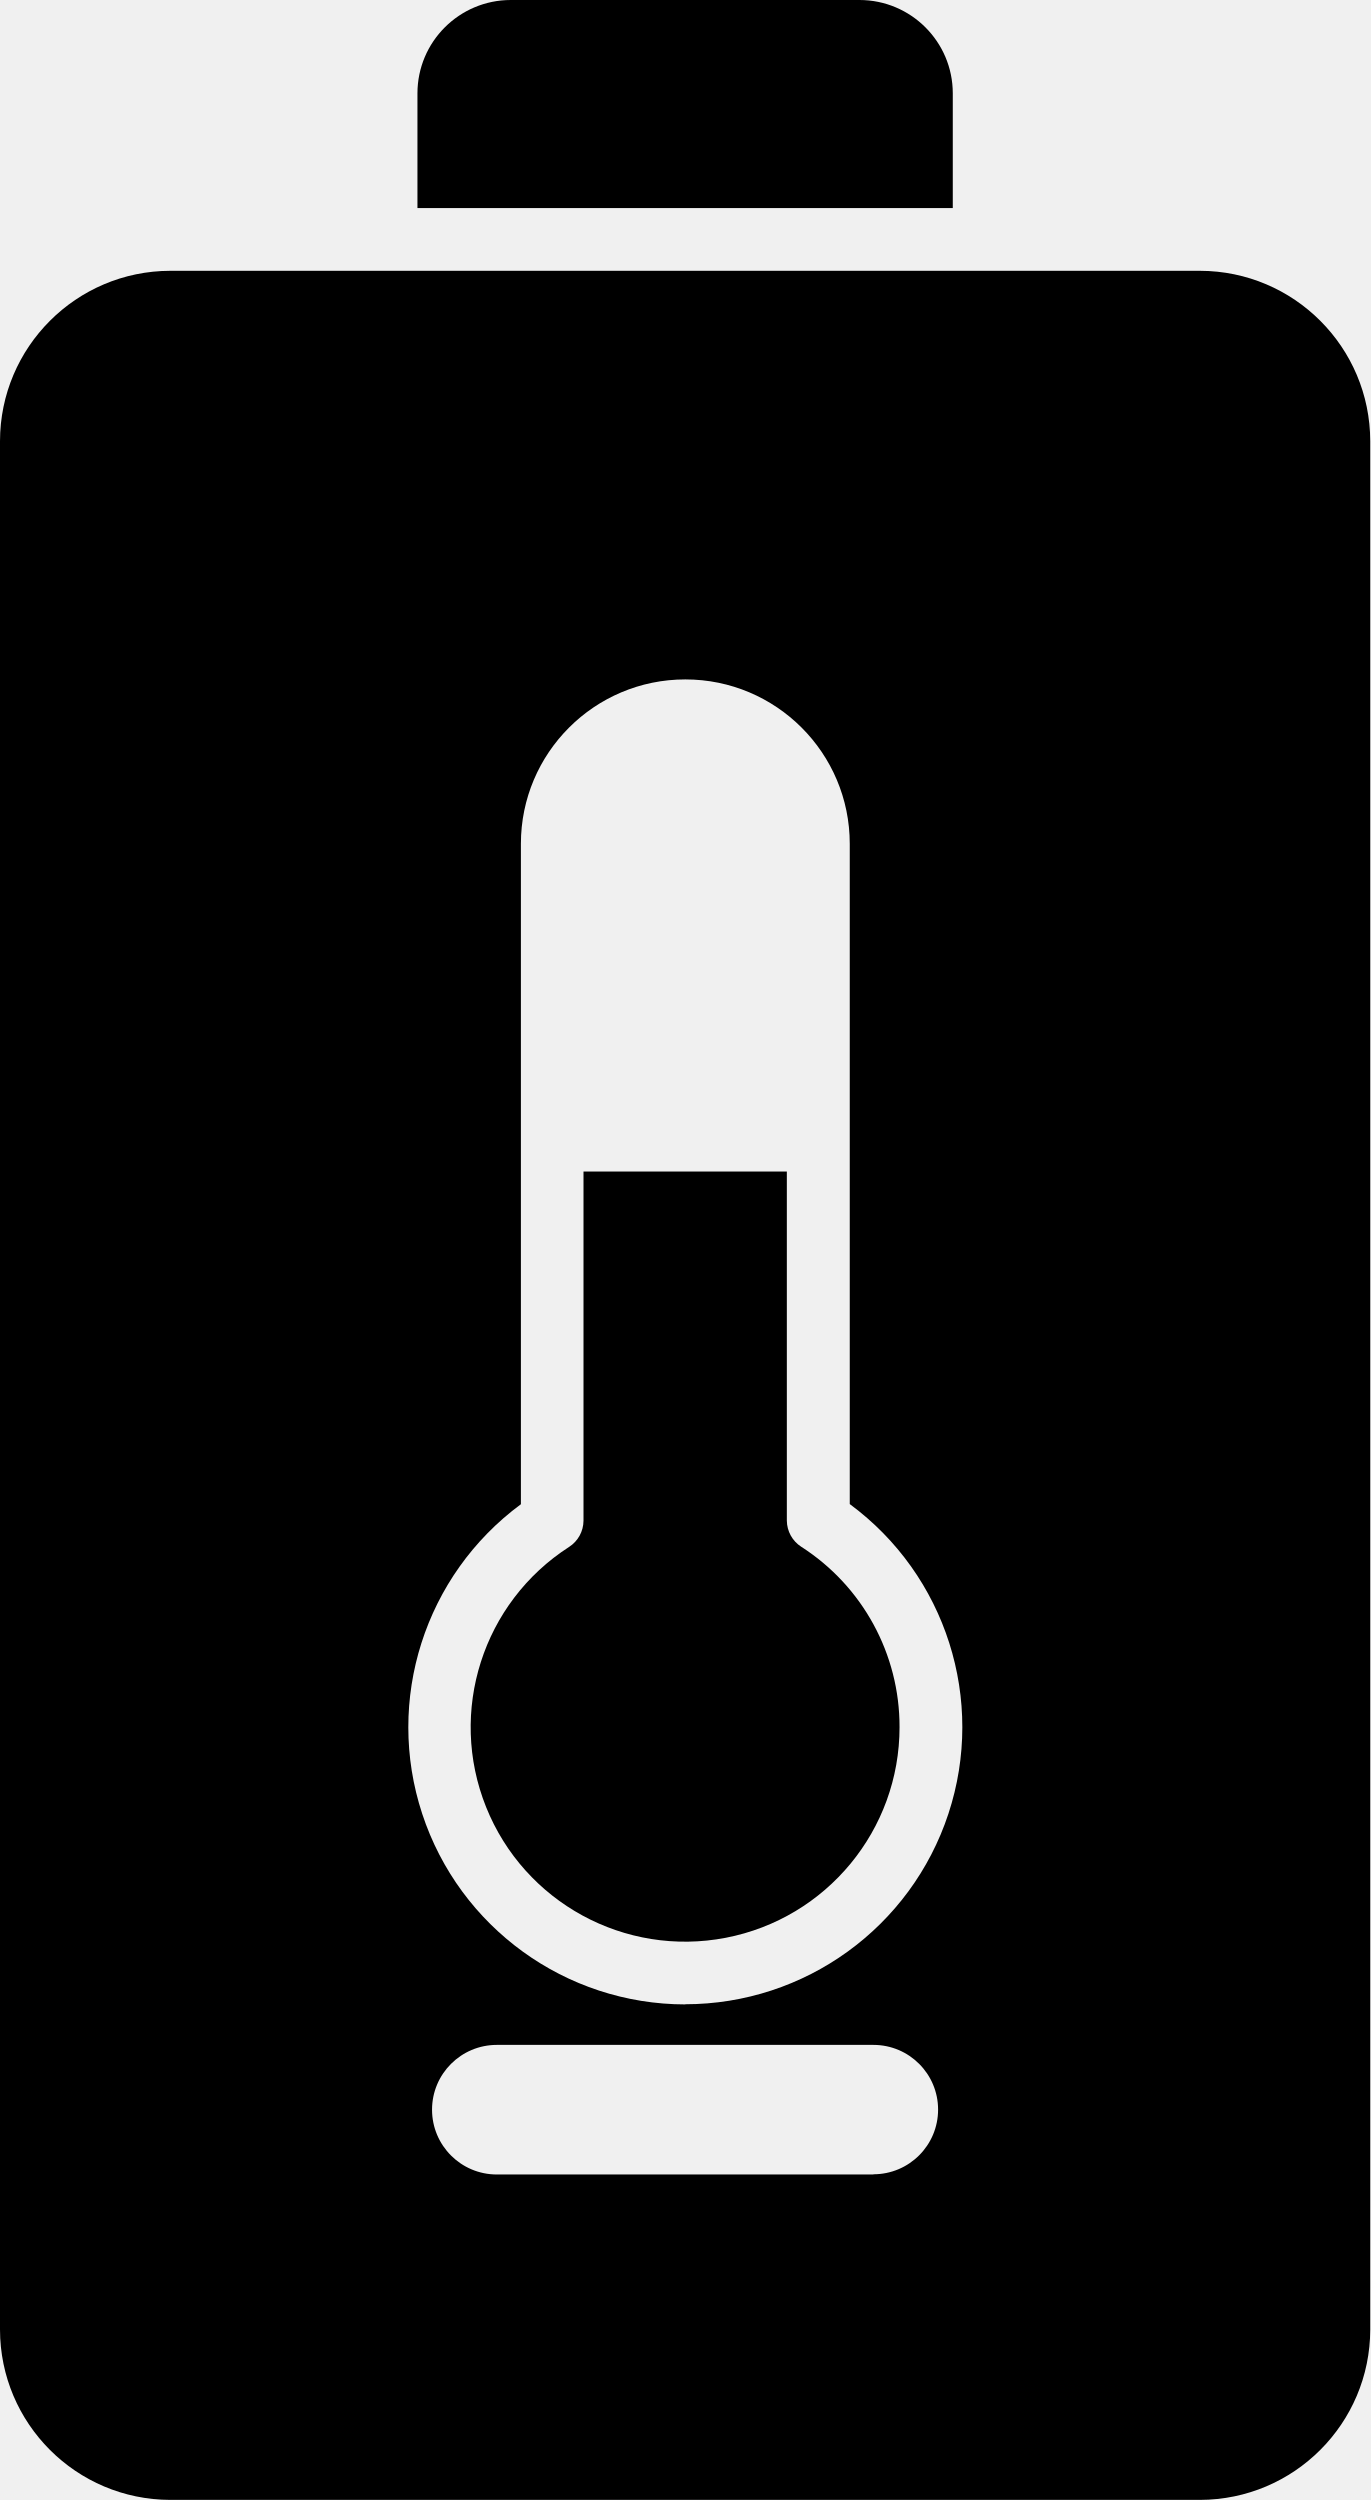
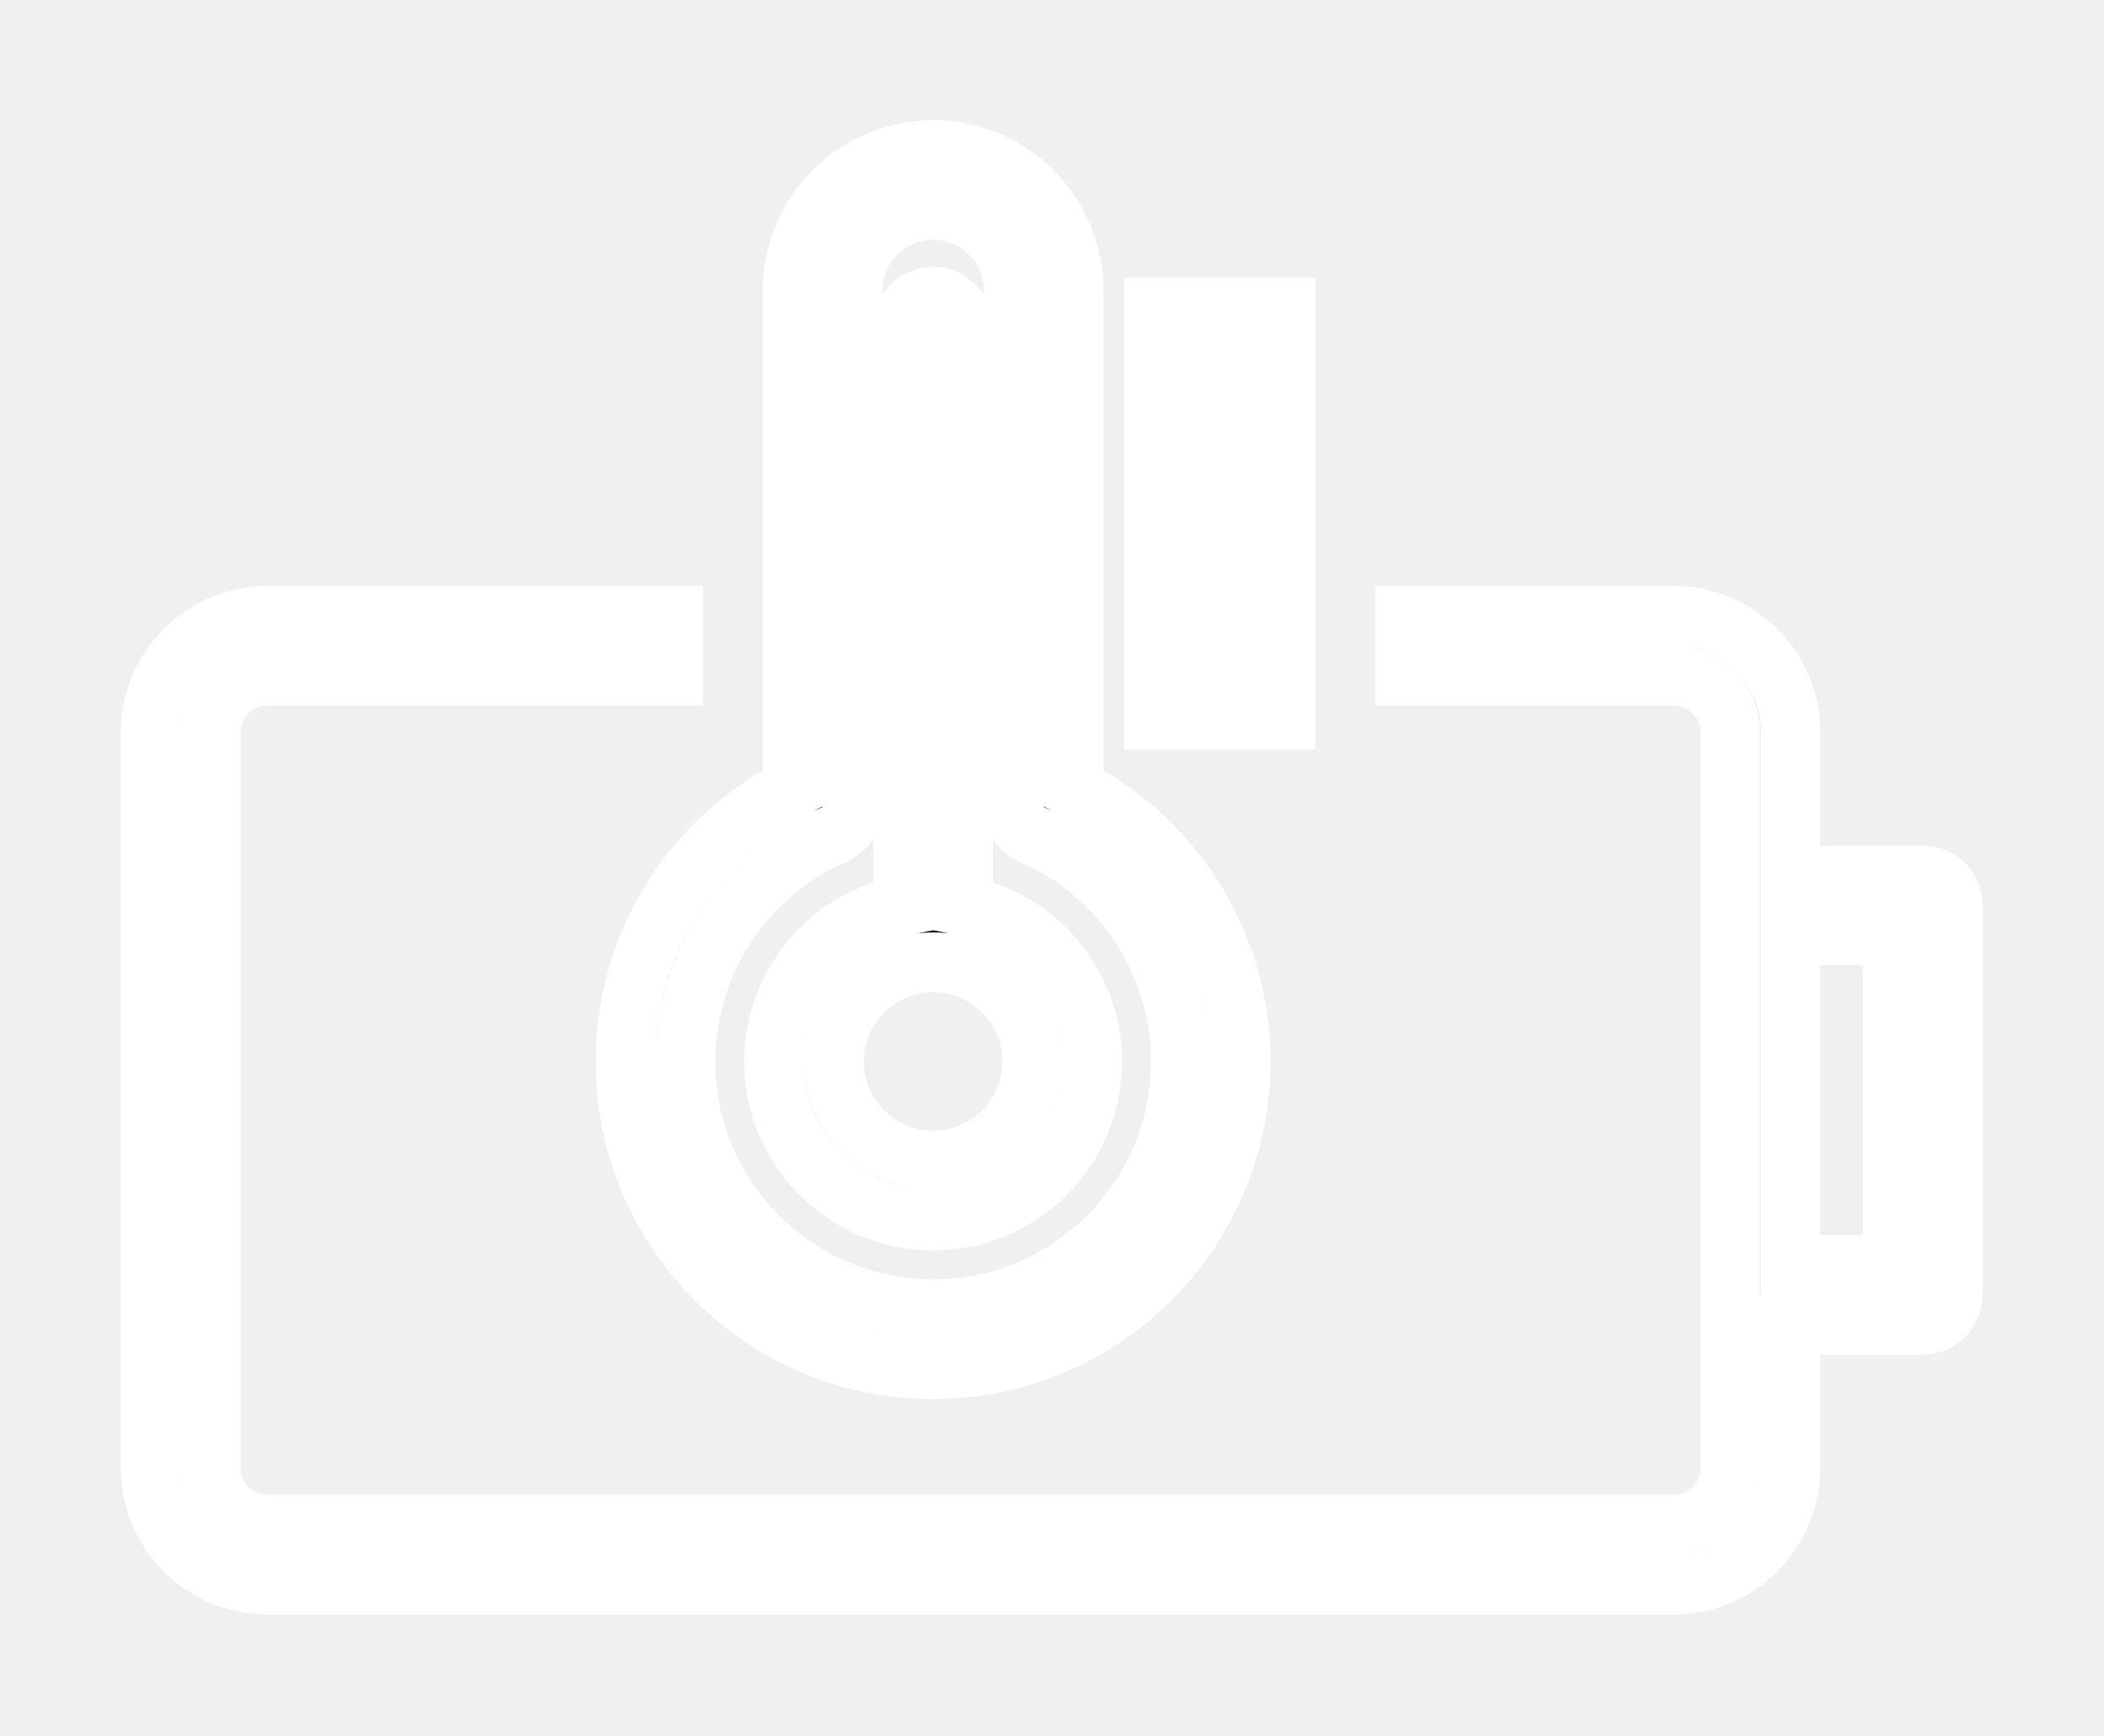
- <svg xmlns="http://www.w3.org/2000/svg" x="0px" y="0px" viewBox="125 17 262.02 478.02">
-   <g data-name="43 Battery">
-     <path d="M297,347.24a41,41,0,1,1-63.18-34.46,6,6,0,0,0,2.75-5V241h38.88v66.75a6,6,0,0,0,2.75,5A40.88,40.88,0,0,1,297,347.24Z" />
-     <path d="M354.44,68.78H157.56A32.62,32.62,0,0,0,125,101.36V462.42A32.62,32.62,0,0,0,157.56,495H354.44A32.62,32.62,0,0,0,387,462.42V101.36A32.62,32.62,0,0,0,354.44,68.78Zm-62.4,364H220A12.37,12.37,0,1,1,220,408H292a12.37,12.37,0,1,1,0,24.74Zm-36-32.52a53,53,0,0,1-31.44-95.64V178.35a31.44,31.44,0,0,1,62.88,0V304.59A53,53,0,0,1,256,400.23Z" />
-     <path d="M307.18,34.84A17.86,17.86,0,0,0,289.34,17H222.66a17.86,17.86,0,0,0-17.84,17.84V56.79H307.18Z" />
-   </g>
+ <svg xmlns="http://www.w3.org/2000/svg" version="1.1" x="0px" y="0px" enable-background="new 0 0 32 32" xml:space="preserve" viewBox="-1.58 1.5 35.17 29.02">
+   <path stroke="white" d="M14.018,21.904c1.465,0,2.658-1.191,2.658-2.657c0-1.295-0.932-2.374-2.158-2.608V6.961c0-0.277-0.225-0.5-0.5-0.5  c-0.277,0-0.5,0.223-0.5,0.5v9.678c-1.229,0.234-2.158,1.313-2.158,2.608C11.359,20.713,12.551,21.904,14.018,21.904z   M14.018,17.588c0.914,0,1.658,0.744,1.658,1.659c0,0.914-0.744,1.657-1.658,1.657s-1.658-0.743-1.658-1.657  C12.359,18.332,13.104,17.588,14.018,17.588z" />
+   <path stroke="white" d="M14.018,24.389c2.833,0,5.141-2.307,5.141-5.142c0-1.935-1.086-3.692-2.793-4.569v-8.32c0-1.295-1.053-2.348-2.348-2.348  S11.67,5.063,11.67,6.357v8.32c-1.707,0.877-2.793,2.636-2.793,4.569C8.877,22.082,11.182,24.389,14.018,24.389z M12.369,15.451  c0.182-0.079,0.301-0.259,0.301-0.458V6.357c0-0.743,0.604-1.348,1.348-1.348c0.742,0,1.348,0.604,1.348,1.348v8.636  c0,0.199,0.117,0.379,0.301,0.458c1.515,0.659,2.492,2.148,2.492,3.796c0,2.282-1.857,4.142-4.141,4.142  c-2.284,0-4.141-1.857-4.141-4.142C9.877,17.602,10.855,16.11,12.369,15.451z" />
+   <rect stroke="white" x="17.711" y="6.641" width="2.197" height="1" />
+   <rect stroke="white" x="17.711" y="8.604" width="2.197" height="1" />
+   <rect stroke="white" x="17.711" y="10.567" width="2.197" height="1" />
+   <path stroke="white" d="M30.561,16.138h-2.213v-2.394c0-1.074-0.875-1.947-1.947-1.947h-4.491v1H26.4c0.521,0,0.947,0.425,0.947,0.947v12.299  c0,0.521-0.427,0.947-0.947,0.947H2.887c-0.521,0-0.947-0.426-0.947-0.947V13.744c0-0.522,0.426-0.947,0.947-0.947H9.67v-1H2.887  c-1.072,0-1.947,0.873-1.947,1.947v12.299c0,1.073,0.875,1.947,1.947,1.947H26.4c1.072,0,1.947-0.874,1.947-1.947v-2.395h2.213  c0.274,0,0.5-0.224,0.5-0.5v-6.512C31.061,16.361,30.836,16.138,30.561,16.138z M30.061,22.648h-1.713v-5.512h1.713V22.648z" />
+   <rect stroke="white" x="17.711" y="12.531" width="2.197" height="1" />
</svg>
